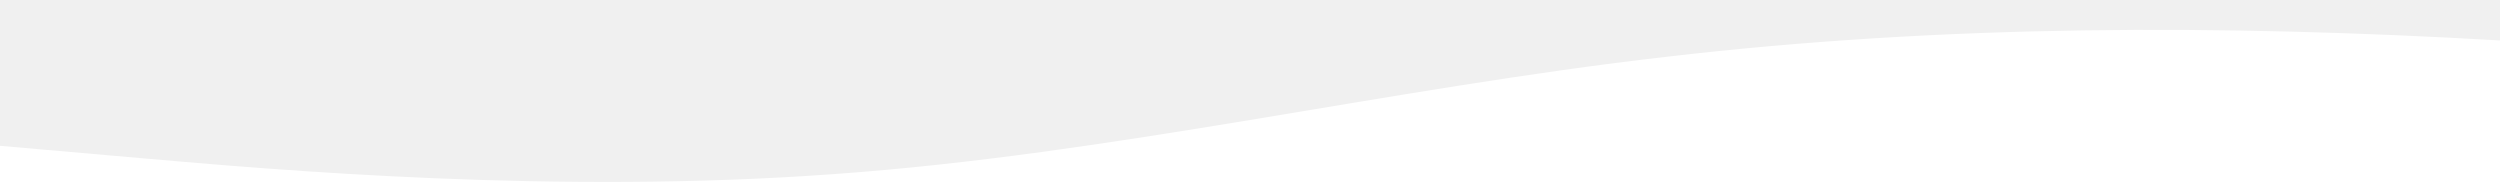
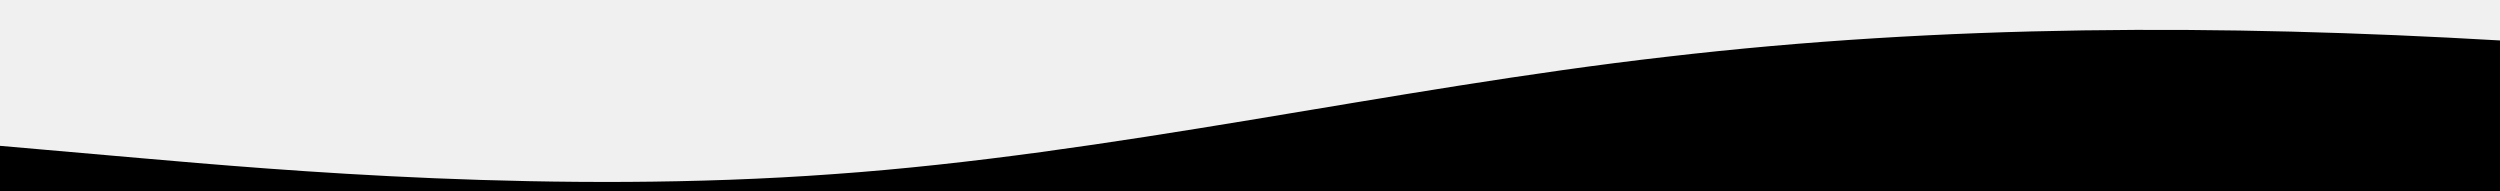
<svg xmlns="http://www.w3.org/2000/svg" id="wave" style="transform: 'rotate(0deg)', transition: '0.3s'" viewBox="0 0 1440 110" version="1.1">
-   <path style="transform: translate(0, 0px), opacity: 1" fill="#fff" d="M0,84L80,91C160,98,320,112,480,100.3C640,89,800,51,960,32.7C1120,14,1280,14,1440,23.3C1600,33,1760,51,1920,65.3C2080,79,2240,89,2400,91C2560,93,2720,89,2880,91C3040,93,3200,103,3360,93.3C3520,84,3680,56,3840,58.3C4000,61,4160,93,4320,95.7C4480,98,4640,70,4800,63C4960,56,5120,70,5280,72.3C5440,75,5600,65,5760,51.3C5920,37,6080,19,6240,14C6400,9,6560,19,6720,37.3C6880,56,7040,84,7200,86.3C7360,89,7520,65,7680,51.3C7840,37,8000,33,8160,39.7C8320,47,8480,65,8640,63C8800,61,8960,37,9120,28C9280,19,9440,23,9600,37.3C9760,51,9920,75,10080,86.3C10240,98,10400,98,10560,84C10720,70,10880,42,11040,28C11200,14,11360,14,11440,14L11520,14L11520,140L11440,140C11360,140,11200,140,11040,140C10880,140,10720,140,10560,140C10400,140,10240,140,10080,140C9920,140,9760,140,9600,140C9440,140,9280,140,9120,140C8960,140,8800,140,8640,140C8480,140,8320,140,8160,140C8000,140,7840,140,7680,140C7520,140,7360,140,7200,140C7040,140,6880,140,6720,140C6560,140,6400,140,6240,140C6080,140,5920,140,5760,140C5600,140,5440,140,5280,140C5120,140,4960,140,4800,140C4640,140,4480,140,4320,140C4160,140,4000,140,3840,140C3680,140,3520,140,3360,140C3200,140,3040,140,2880,140C2720,140,2560,140,2400,140C2240,140,2080,140,1920,140C1760,140,1600,140,1440,140C1280,140,1120,140,960,140C800,140,640,140,480,140C320,140,160,140,80,140L0,140Z" />
+   <path style="transform: translate(0, 0px), opacity: 1" fill="#000000" d="M0,84L80,91C160,98,320,112,480,100.3C640,89,800,51,960,32.7C1120,14,1280,14,1440,23.3C1600,33,1760,51,1920,65.3C2080,79,2240,89,2400,91C2560,93,2720,89,2880,91C3040,93,3200,103,3360,93.3C3520,84,3680,56,3840,58.3C4000,61,4160,93,4320,95.7C4480,98,4640,70,4800,63C4960,56,5120,70,5280,72.3C5440,75,5600,65,5760,51.3C5920,37,6080,19,6240,14C6400,9,6560,19,6720,37.3C6880,56,7040,84,7200,86.3C7360,89,7520,65,7680,51.3C7840,37,8000,33,8160,39.7C8320,47,8480,65,8640,63C8800,61,8960,37,9120,28C9280,19,9440,23,9600,37.3C9760,51,9920,75,10080,86.3C10240,98,10400,98,10560,84C10720,70,10880,42,11040,28C11200,14,11360,14,11440,14L11520,14L11520,140L11440,140C11360,140,11200,140,11040,140C10880,140,10720,140,10560,140C10400,140,10240,140,10080,140C9920,140,9760,140,9600,140C9440,140,9280,140,9120,140C8960,140,8800,140,8640,140C8480,140,8320,140,8160,140C8000,140,7840,140,7680,140C7520,140,7360,140,7200,140C7040,140,6880,140,6720,140C6560,140,6400,140,6240,140C6080,140,5920,140,5760,140C5600,140,5440,140,5280,140C5120,140,4960,140,4800,140C4640,140,4480,140,4320,140C4160,140,4000,140,3840,140C3680,140,3520,140,3360,140C3200,140,3040,140,2880,140C2720,140,2560,140,2400,140C2240,140,2080,140,1920,140C1760,140,1600,140,1440,140C1280,140,1120,140,960,140C800,140,640,140,480,140C320,140,160,140,80,140L0,140Z" />
</svg>
